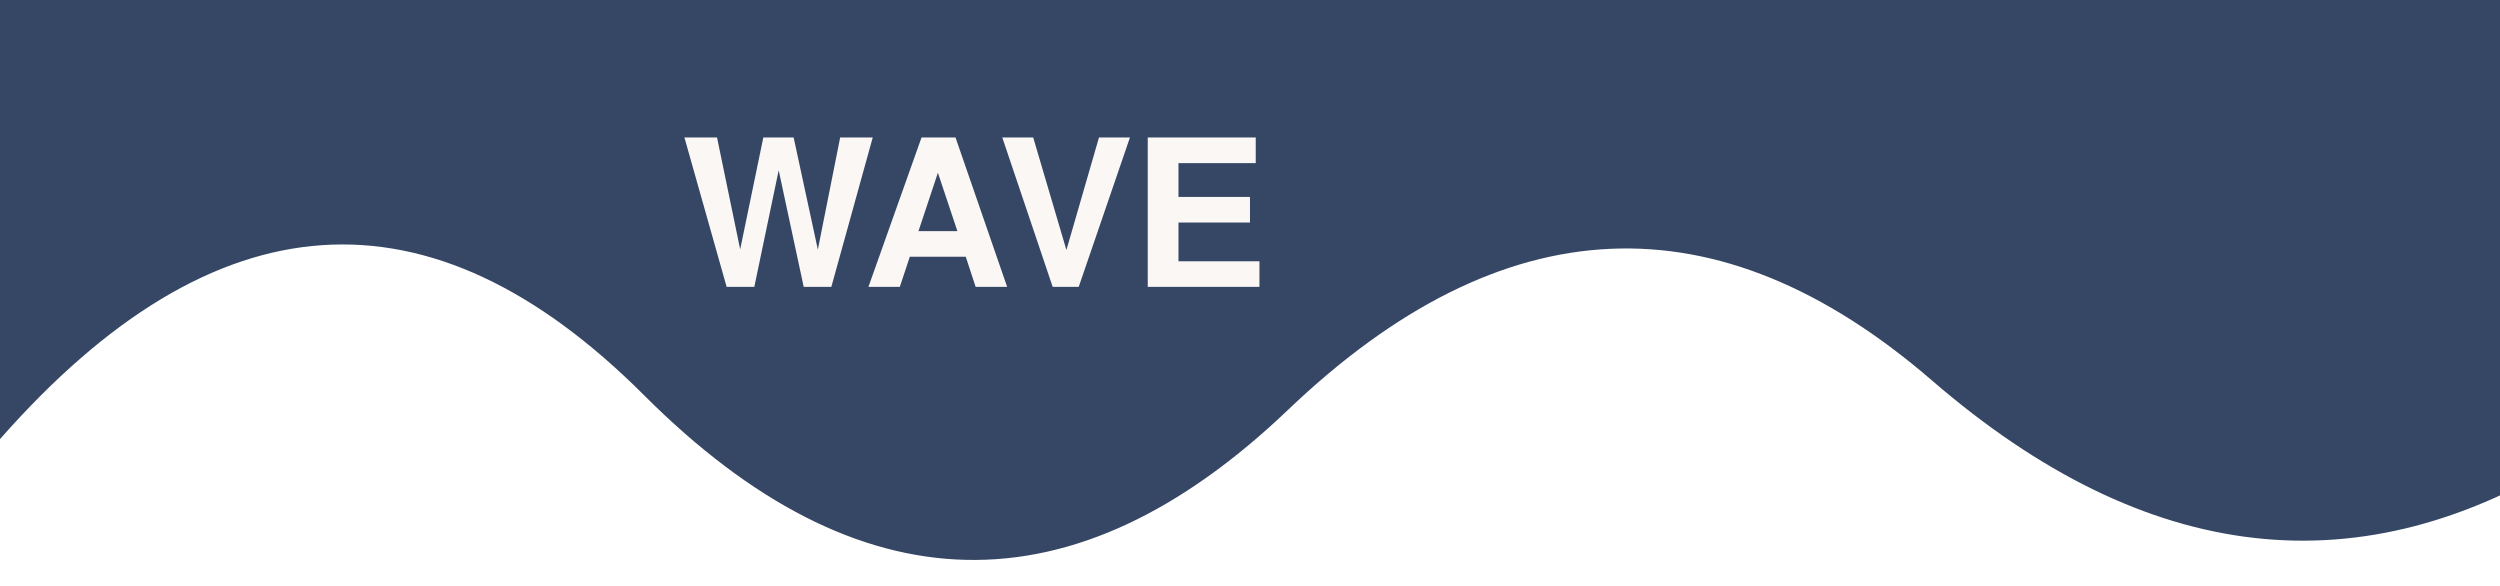
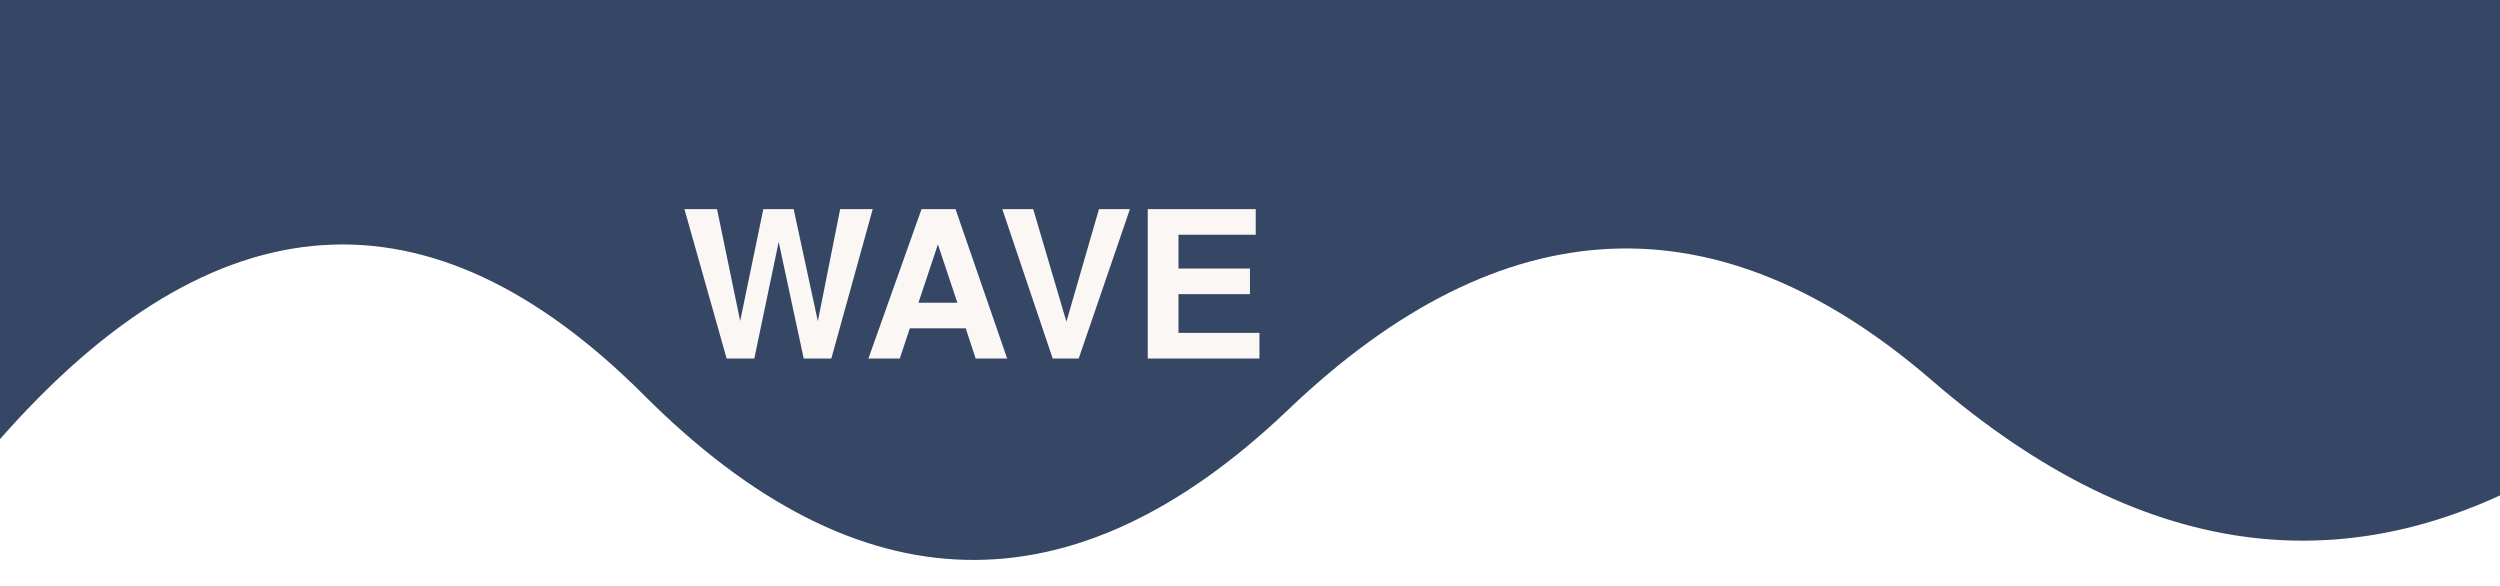
<svg xmlns="http://www.w3.org/2000/svg" width="854" height="200" viewBox="0 0 854 200">
  <style>
        .text { font-size: 70px; font-weight: 700; font-family:
        -apple-system,BlinkMacSystemFont,Segoe UI,Helvetica,Arial,sans-serif,Apple Color Emoji,Segoe
        UI Emoji; } .desc { font-size: 20px; font-weight: 500; font-family:
        -apple-system,BlinkMacSystemFont,Segoe UI,Helvetica,Arial,sans-serif,Apple Color Emoji,Segoe
        UI Emoji; }
        .text, .desc { animation: fadeIn 1.2s ease-in-out forwards; } @keyframes fadeIn { from {
        opacity: 0; } to { opacity: 1; } }
    </style>
  <svg viewBox="0 0 854 200">
    <path fill="#364765" fill-opacity="1" d="m 0 0 T 0 150 Q 110 25 220 135 T 440 140 T 660 130 T 880 155 T 880 0 z" />
  </svg>
-   <text text-anchor="middle" alignment-baseline="middle" x="39%" y="49%" class="text" style="fill:#FAF7F5;" stroke="#none" stroke-width="1">WAVE</text>
+   <text text-anchor="middle" dominant-baseline="middle" x="39%" y="49%" class="text" style="fill:#FAF7F5;" stroke="#none" stroke-width="1">WAVE</text>
</svg>
